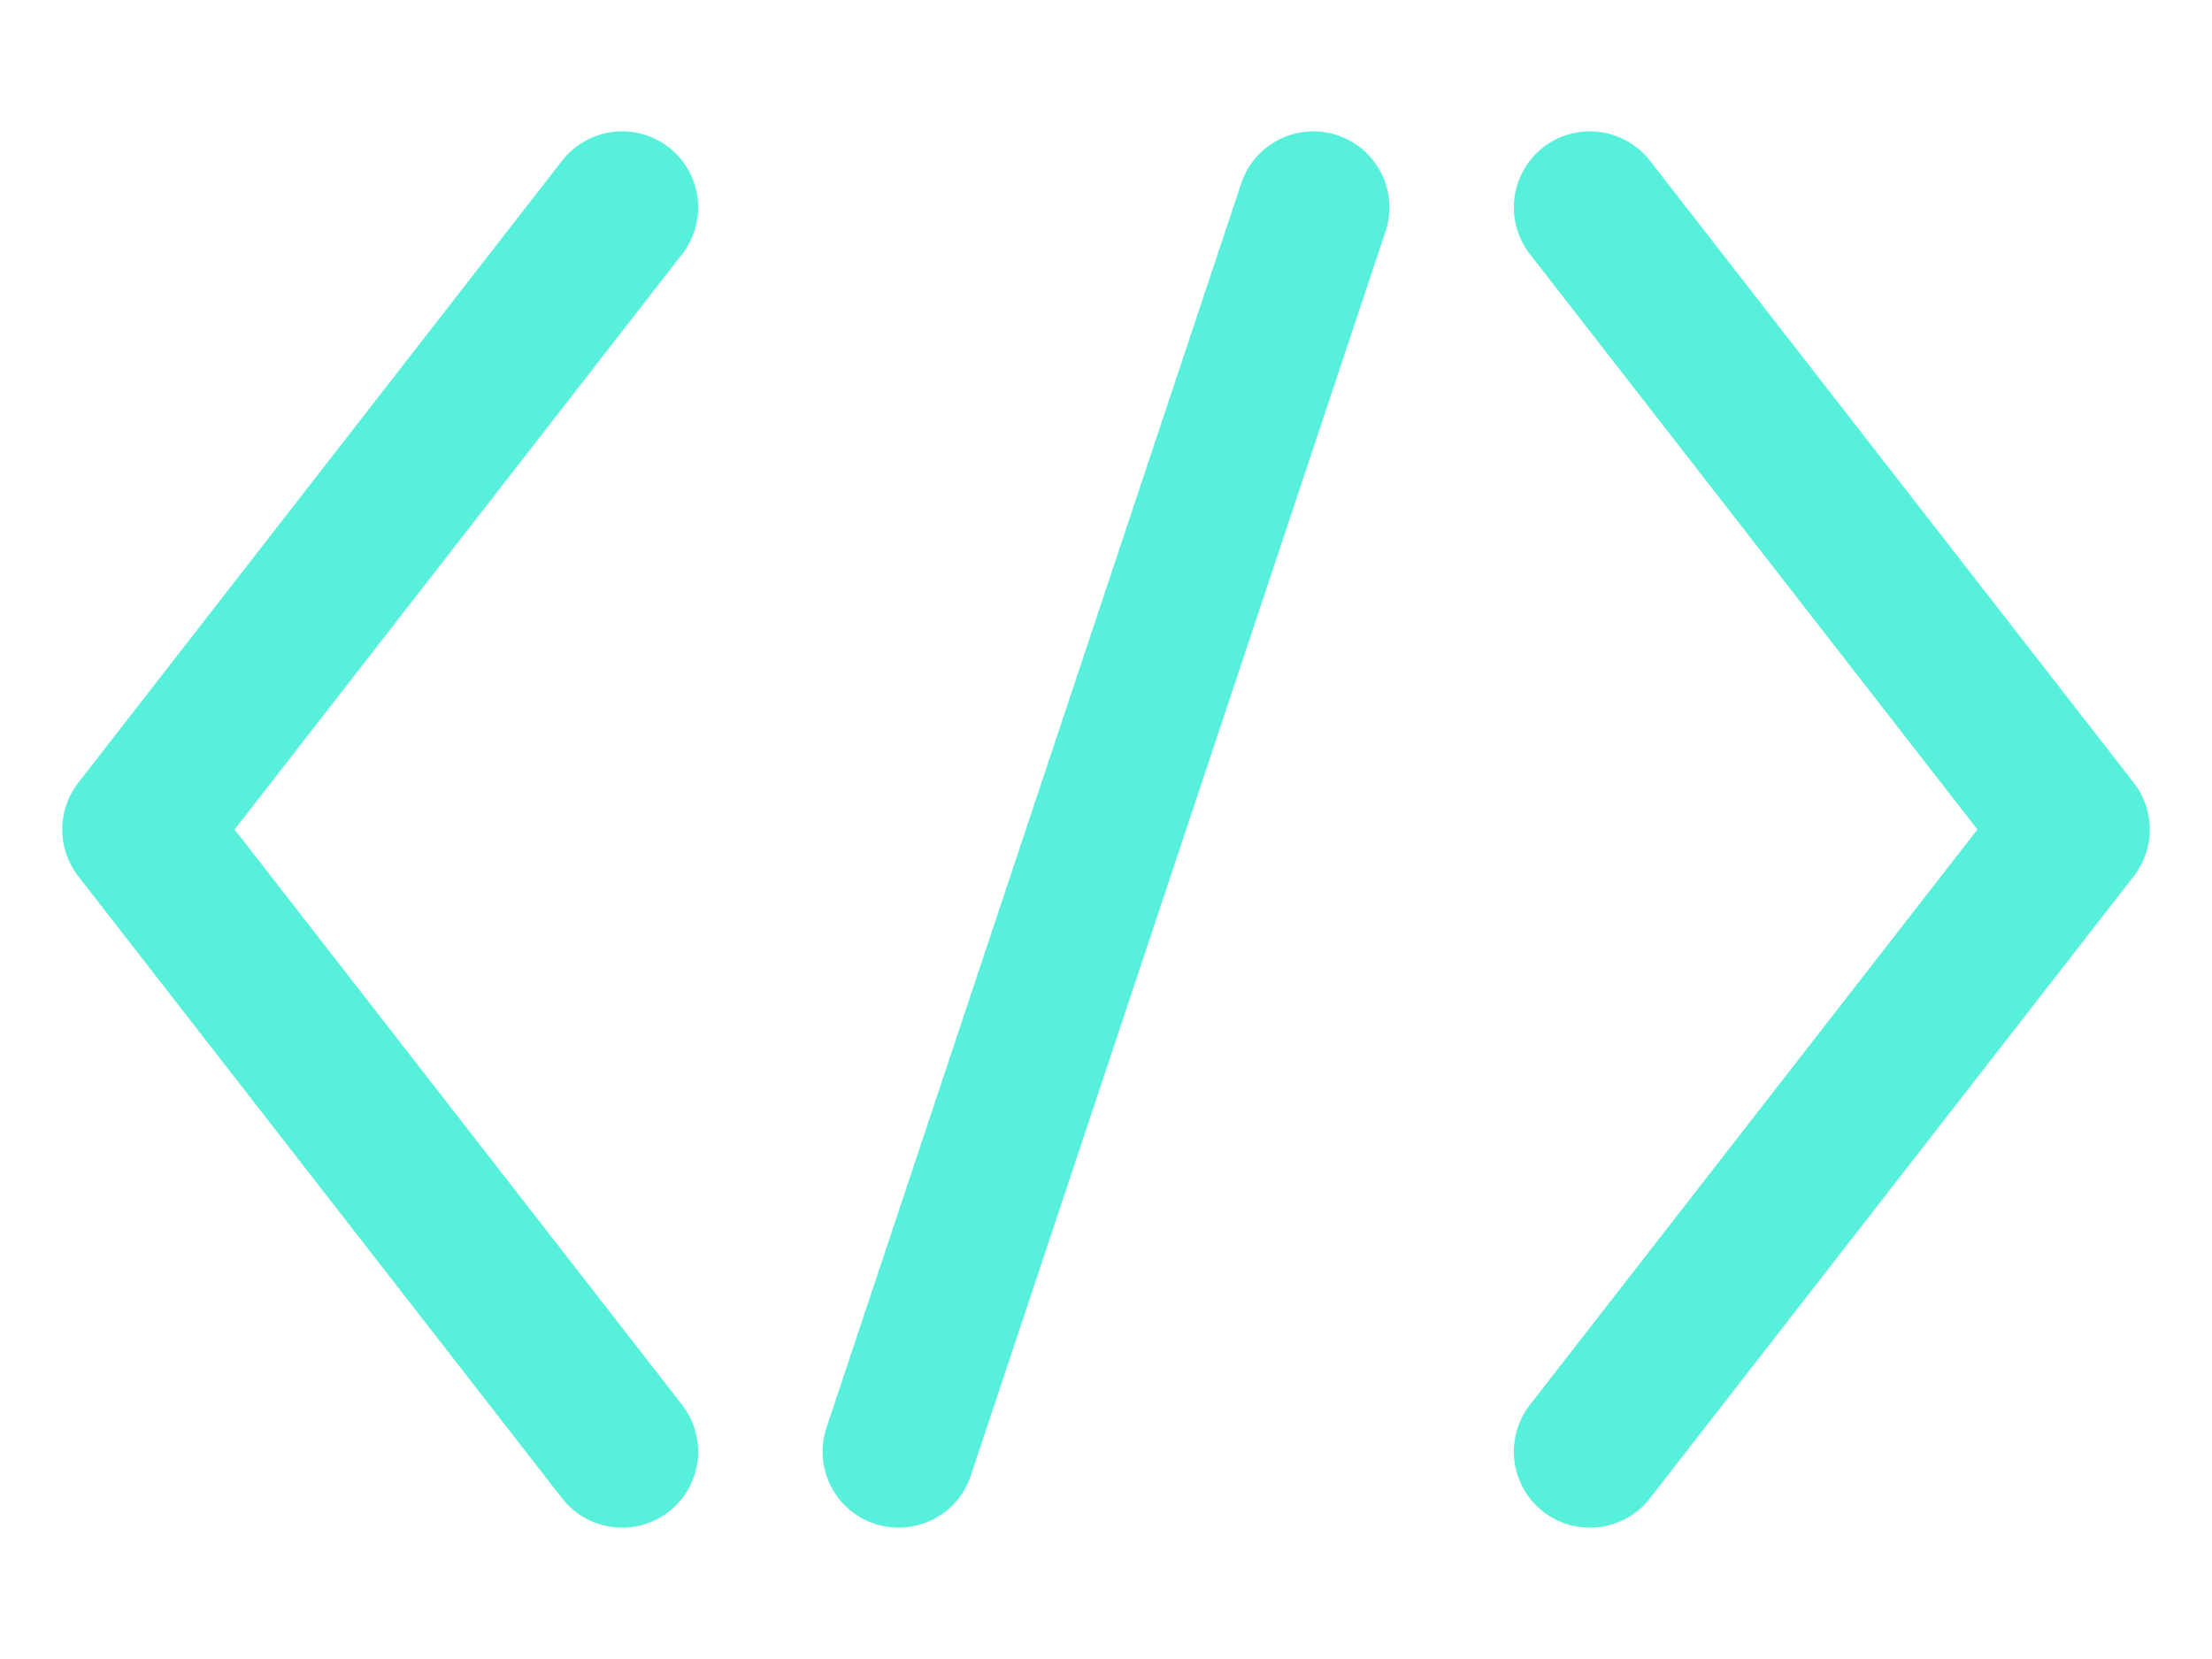
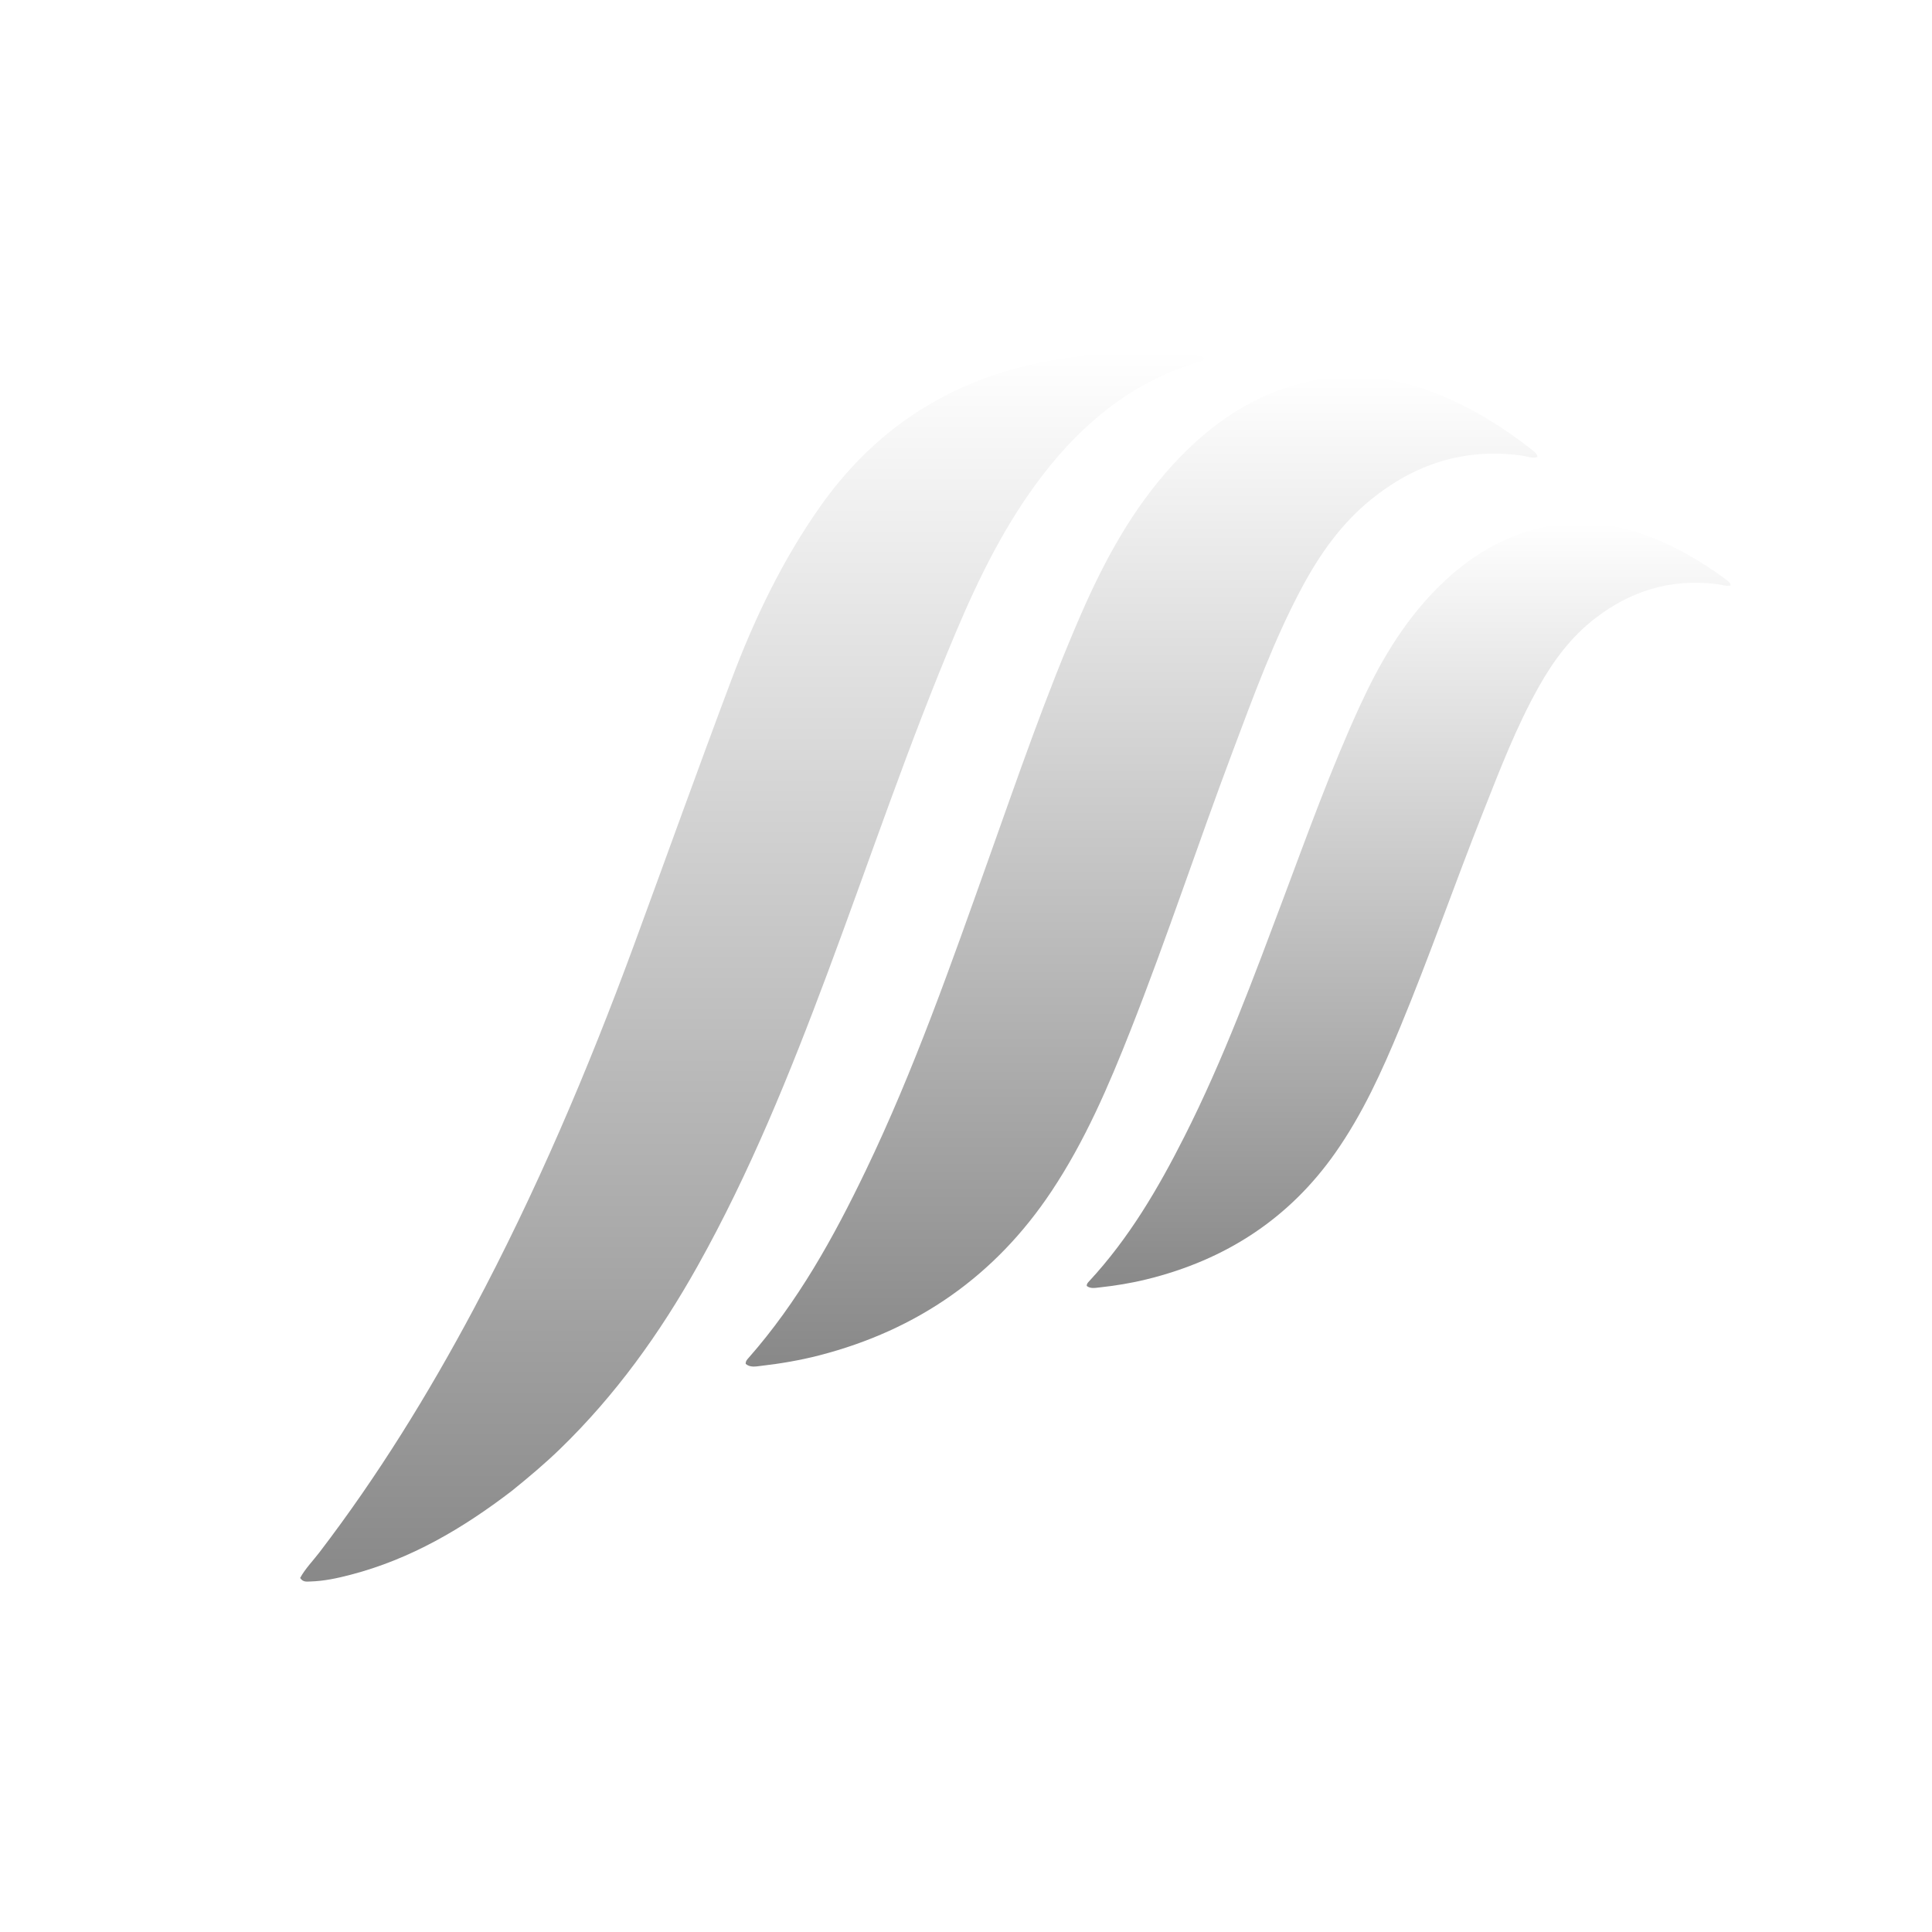
- <svg xmlns="http://www.w3.org/2000/svg" viewBox="0 0 32 24" fill="none" stroke="#57f1db" stroke-width="2.2" stroke-linecap="round" stroke-linejoin="round">
-   <polyline points="9,3 2,12 9,21" />
-   <line x1="13" y1="21" x2="19" y2="3" />
-   <polyline points="23,3 30,12 23,21" />
+ <svg xmlns="http://www.w3.org/2000/svg" width="120" height="120" viewBox="0 0 48 48" fill="none">
+   <defs>
+     <linearGradient id="logoGrad" x1="0" y1="0" x2="0" y2="1">
+       <stop offset="0%" stop-color="#FFFFFF" />
+       <stop offset="100%" stop-color="#888888" />
+     </linearGradient>
+   </defs>
+   <path d="M12.713 37.043C11.493 37.977 10.202 38.736 8.716 39.123C8.384 39.21 8.049 39.283 7.703 39.292C7.621 39.294 7.528 39.313 7.457 39.204C7.583 38.972 7.776 38.778 7.94 38.563C9.39 36.666 10.638 34.641 11.761 32.537C13.314 29.624 14.603 26.595 15.743 23.5C16.554 21.296 17.346 19.084 18.173 16.886C18.743 15.37 19.44 13.914 20.379 12.583C21.986 10.304 24.209 9.12 26.953 8.839C27.897 8.743 28.837 8.761 29.779 8.845C29.83 8.85 29.893 8.835 29.915 8.905C29.902 8.979 29.837 8.976 29.789 8.99C28.167 9.473 26.925 10.479 25.909 11.798C24.992 12.989 24.333 14.325 23.751 15.702C22.57 18.492 21.61 21.366 20.549 24.202C19.621 26.683 18.629 29.135 17.333 31.452C16.398 33.123 15.291 34.666 13.91 36.003C13.534 36.367 13.133 36.704 12.713 37.043Z" fill="url(#logoGrad)" />
+   <path d="M37.763 11.312C36.352 11.132 35.134 11.541 34.061 12.412C33.328 13.006 32.792 13.764 32.35 14.589C31.651 15.894 31.148 17.282 30.628 18.663C29.762 20.964 28.994 23.3 28.092 25.588C27.545 26.976 26.957 28.346 26.125 29.596C24.726 31.7 22.793 33.044 20.353 33.674C19.876 33.797 19.392 33.879 18.904 33.935C18.778 33.95 18.639 33.981 18.527 33.886C18.522 33.817 18.562 33.778 18.598 33.737C19.823 32.346 20.711 30.744 21.508 29.085C22.711 26.583 23.626 23.967 24.556 21.357C25.284 19.313 25.987 17.259 26.854 15.268C27.442 13.918 28.143 12.628 29.15 11.534C30.051 10.555 31.107 9.814 32.422 9.499C33.874 9.152 35.221 9.474 36.509 10.157C37.062 10.451 37.582 10.796 38.072 11.185C38.125 11.227 38.185 11.266 38.199 11.356C38.046 11.4 37.917 11.325 37.763 11.312Z" fill="url(#logoGrad)" />
+   <path d="M42.645 14.51C41.498 14.37 40.508 14.687 39.635 15.359C39.038 15.818 38.603 16.403 38.243 17.041C37.674 18.049 37.265 19.122 36.843 20.188C36.138 21.966 35.513 23.771 34.78 25.538C34.335 26.611 33.857 27.669 33.18 28.635C32.042 30.26 30.47 31.299 28.486 31.785C28.097 31.881 27.704 31.944 27.307 31.987C27.204 31.998 27.092 32.022 27 31.949C26.996 31.896 27.029 31.866 27.058 31.834C28.054 30.759 28.777 29.522 29.425 28.24C30.403 26.307 31.147 24.286 31.904 22.27C32.496 20.691 33.068 19.104 33.773 17.566C34.251 16.522 34.821 15.526 35.641 14.681C36.373 13.925 37.232 13.352 38.302 13.109C39.483 12.841 40.578 13.089 41.626 13.617C42.076 13.844 42.498 14.111 42.897 14.411C42.94 14.443 42.989 14.474 43 14.543C42.876 14.578 42.771 14.519 42.645 14.51Z" fill="url(#logoGrad)" />
</svg>
